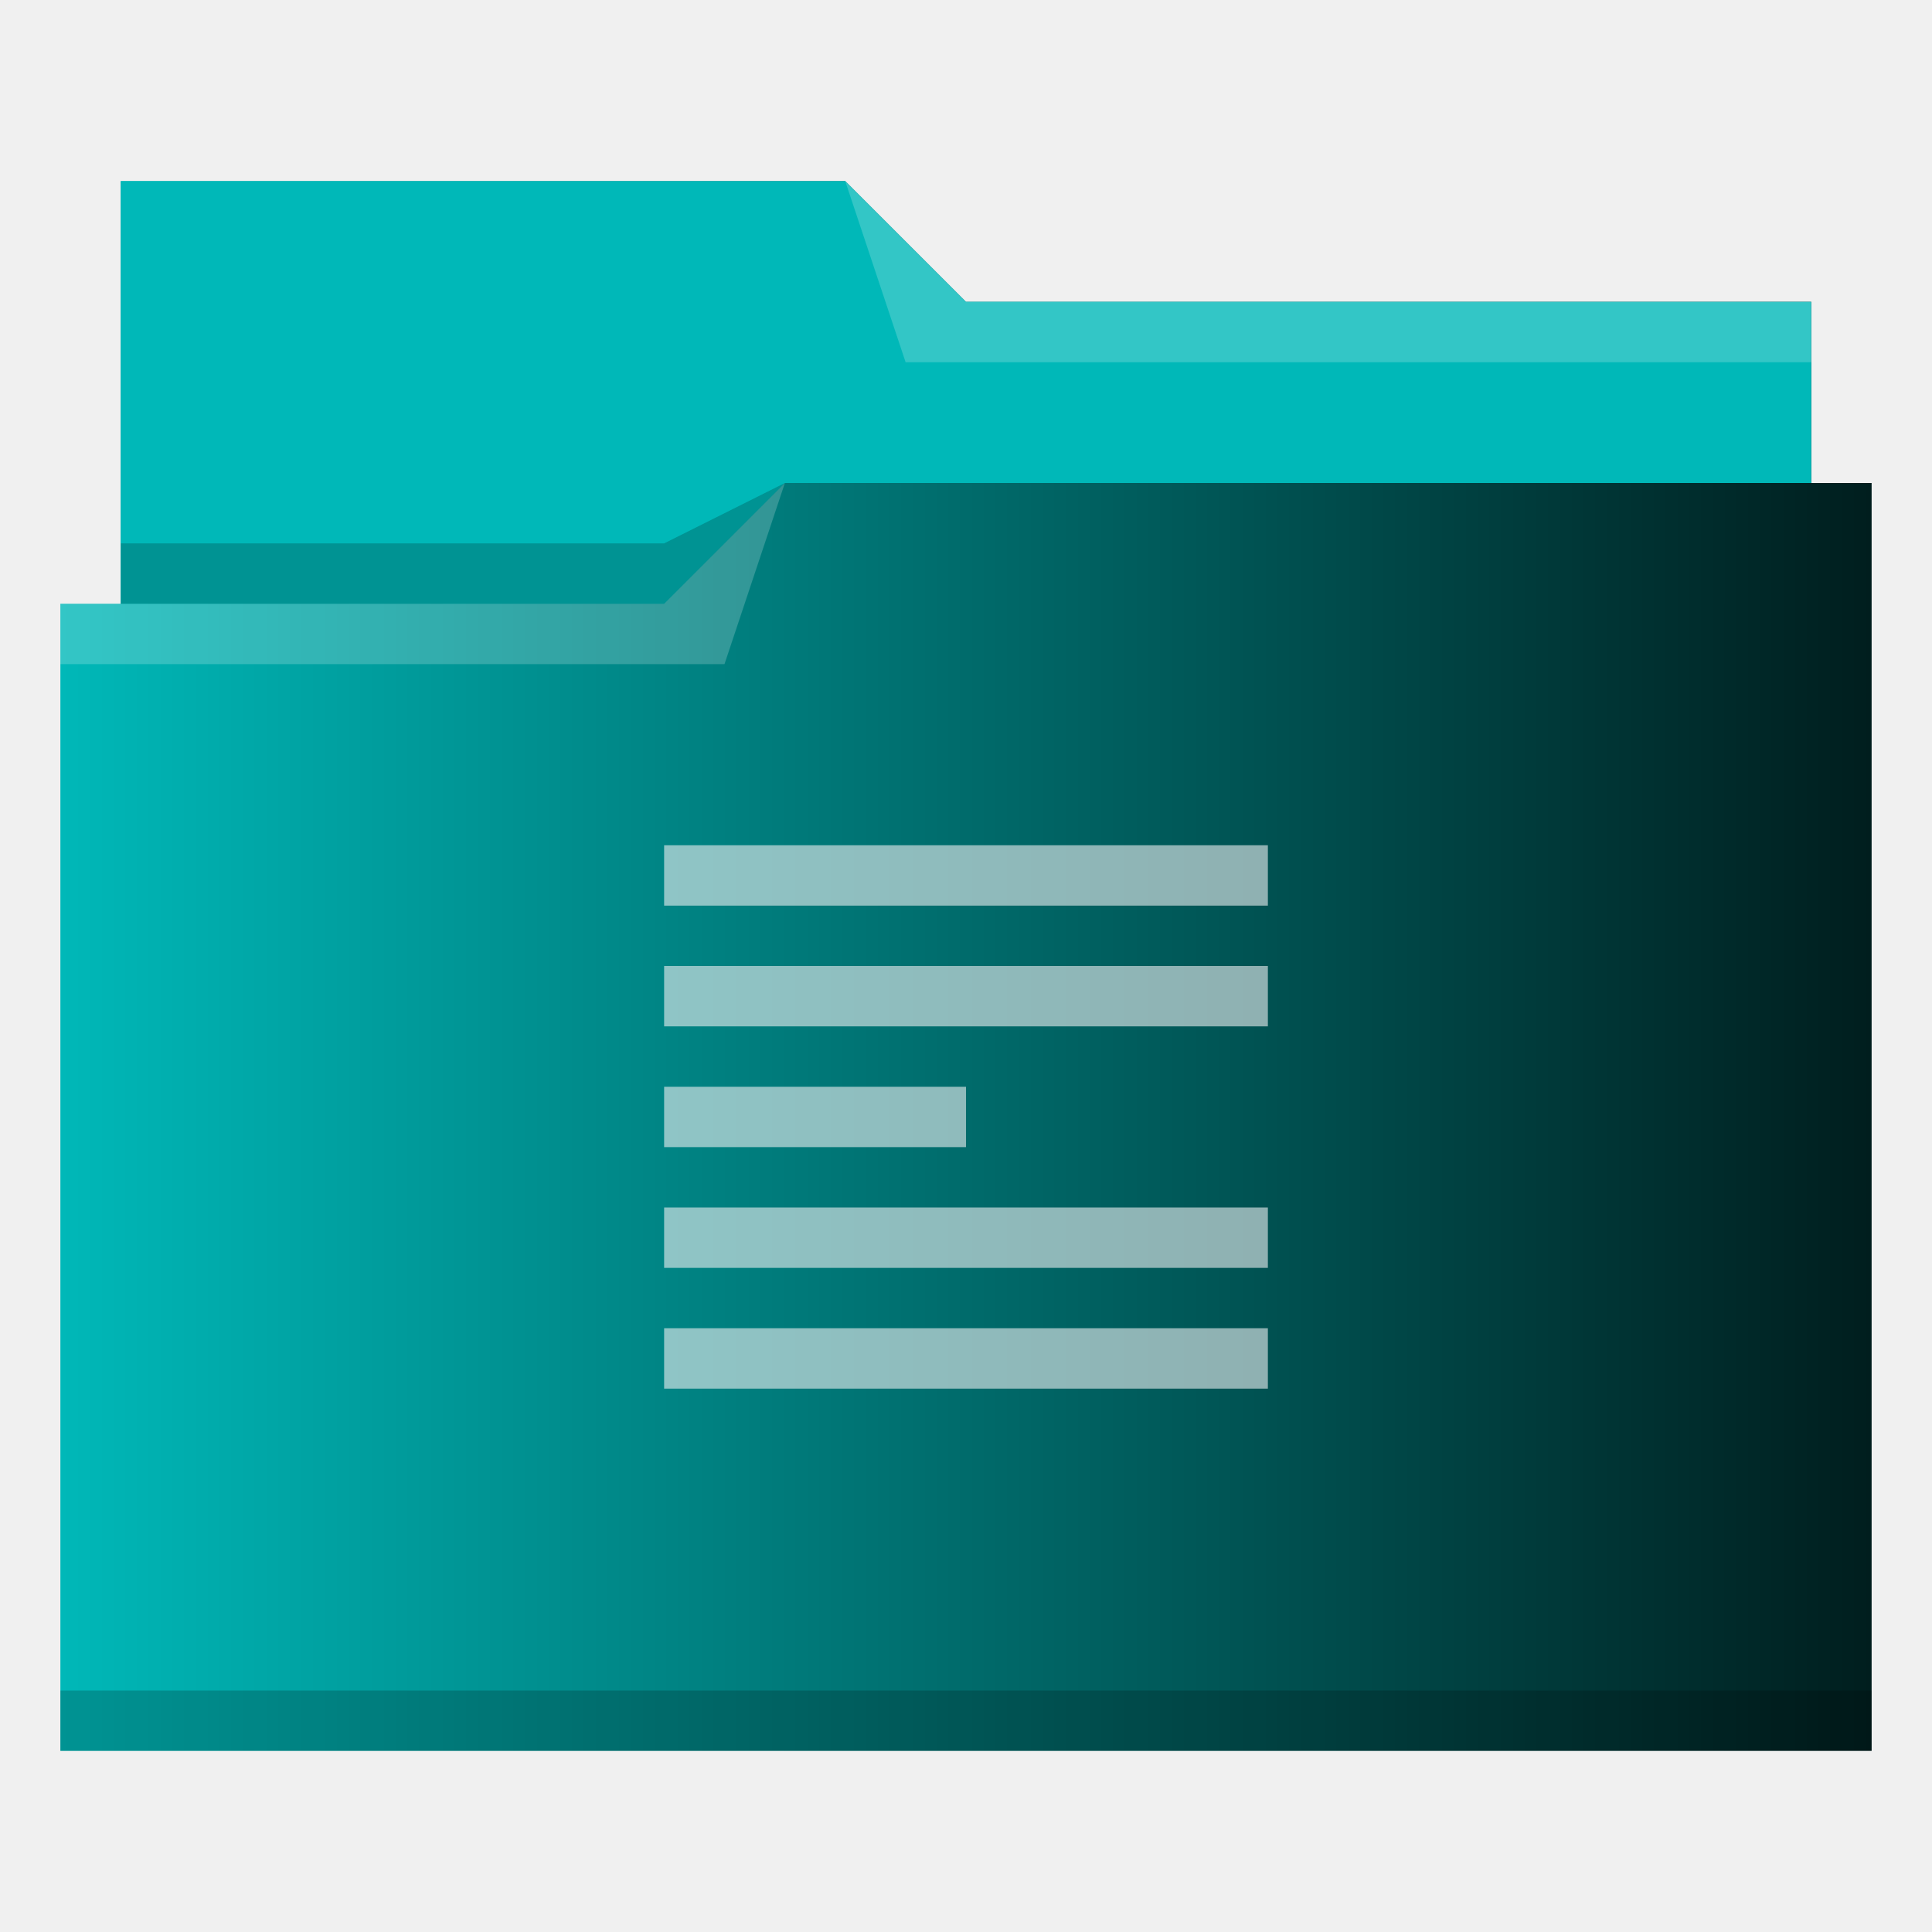
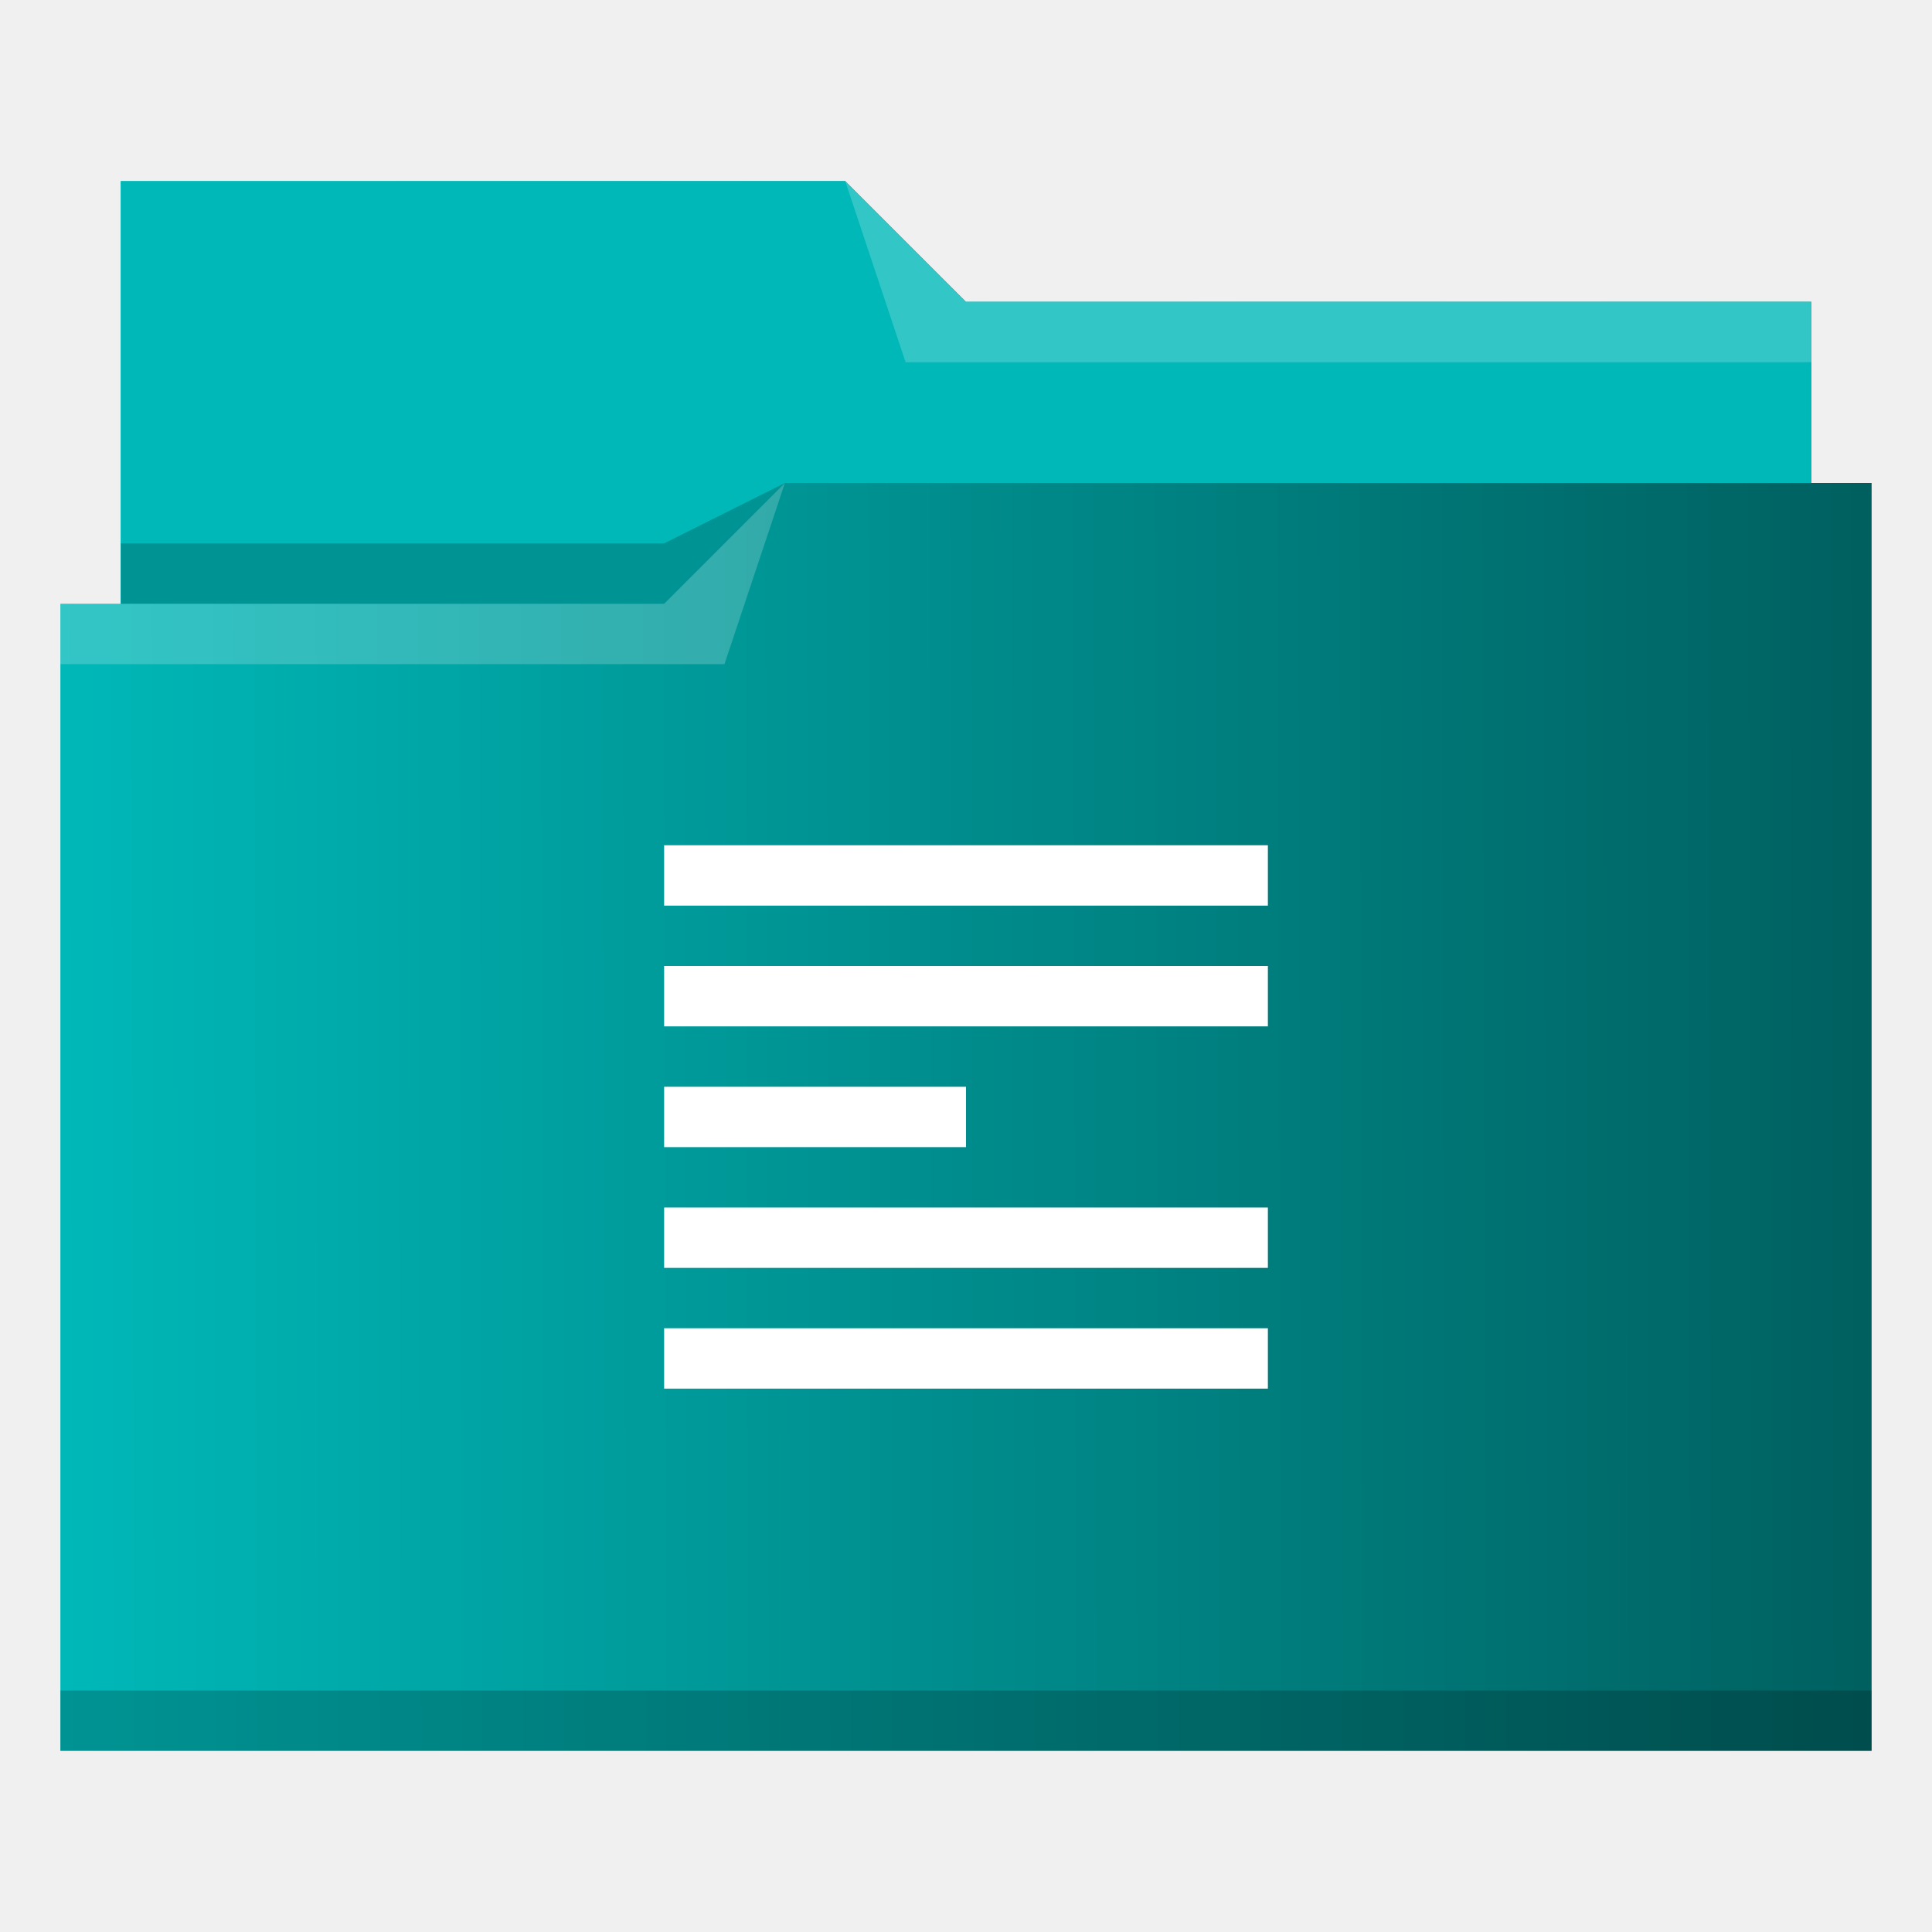
<svg xmlns="http://www.w3.org/2000/svg" xmlns:xlink="http://www.w3.org/1999/xlink" viewBox="0 0 32 32" version="1.1" id="svg14">
  <defs id="defs3051">
    <linearGradient id="linearGradient840">
      <stop style="stop-color:#00b8b8;stop-opacity:1" offset="0" id="stop836" />
      <stop style="stop-color:#00b8b8;stop-opacity:1" offset="1" id="stop838" />
    </linearGradient>
    <linearGradient id="linearGradient832">
      <stop style="stop-color:#00b8b8;stop-opacity:1" offset="0" id="stop828" />
      <stop style="stop-color:#001e1e;stop-opacity:1" offset="1" id="stop830" />
    </linearGradient>
    <style type="text/css" id="current-color-scheme">
      .ColorScheme-Text {
        color:#31363b;
      }
      .ColorScheme-Background {
        color:#eff0f1;
      }
      .ColorScheme-Highlight {
        color:#3daee9;
      }
      .ColorScheme-ViewText {
        color:#31363b;
      }
      .ColorScheme-ViewBackground {
        color:#fcfcfc;
      }
      .ColorScheme-ViewHover {
        color:#93cee9;
      }
      .ColorScheme-ViewFocus{
        color:#3daee9;
      }
      .ColorScheme-ButtonText {
        color:#31363b;
      }
      .ColorScheme-ButtonBackground {
        color:#eff0f1;
      }
      .ColorScheme-ButtonHover {
        color:#93cee9;
      }
      .ColorScheme-ButtonFocus{
        color:#3daee9;
      }
      </style>
-     <linearGradient xlink:href="#linearGradient832" id="linearGradient834" x1="1" y1="16" x2="31" y2="16" gradientUnits="userSpaceOnUse" />
+     <linearGradient xlink:href="#linearGradient832" id="linearGradient834" x1="1" y1="16" x2="53.237" y2="15.864" gradientUnits="userSpaceOnUse" />
    <linearGradient xlink:href="#linearGradient840" id="linearGradient842" x1="2" y1="6.5" x2="30" y2="6.5" gradientUnits="userSpaceOnUse" />
  </defs>
  <path style="fill:url(#linearGradient834);fill-opacity:1;stroke:none" d="M 2 3 L 2 10 L 1 10 L 1 29 L 12 29 L 13 29 L 31 29 L 31 8 L 30 8 L 30 5 L 16 5 L 14 3 L 2 3 z " class="ColorScheme-Highlight" id="path4" />
  <path style="fill-opacity:1;fill-rule:evenodd;fill:url(#linearGradient842)" d="m 2,3 0,7 9,0 L 13,8 30,8 30,5 16,5 14,3 2,3 Z" id="path6" />
  <path style="fill:#ffffff;fill-opacity:0.2;fill-rule:evenodd" d="M 14 3 L 15 6 L 30 6 L 30 5 L 16 5 L 14 3 z M 13 8 L 11 10 L 1 10 L 1 11 L 12 11 L 13 8 z " id="path8" />
  <path style="fill-opacity:0.2;fill-rule:evenodd" d="M 13 8 L 11 9 L 2 9 L 2 10 L 11 10 L 13 8 z M 1 28 L 1 29 L 31 29 L 31 28 L 1 28 z " class="ColorScheme-Text" id="path10" />
-   <path style="fill:currentColor;fill-opacity:0.6;stroke:none" d="M 11 14 L 11 15 L 21 15 L 21 14 L 11 14 z M 11 16 L 11 17 L 21 17 L 21 16 L 11 16 z M 11 18 L 11 19 L 16 19 L 16 18 L 11 18 z M 11 20 L 11 21 L 21 21 L 21 20 L 11 20 z M 11 22 L 11 23 L 21 23 L 21 22 L 11 22 z " class="ColorScheme-Background" id="path12" />
+   <path style="fill:#ffffff;fill-opacity:1;stroke:none" d="M 11 14 L 11 15 L 21 15 L 21 14 L 11 14 z M 11 16 L 11 17 L 21 17 L 21 16 L 11 16 z M 11 18 L 11 19 L 16 19 L 16 18 L 11 18 z M 11 20 L 11 21 L 21 21 L 21 20 L 11 20 z M 11 22 L 11 23 L 21 23 L 21 22 L 11 22 z " class="ColorScheme-Background" id="path12" />
</svg>
